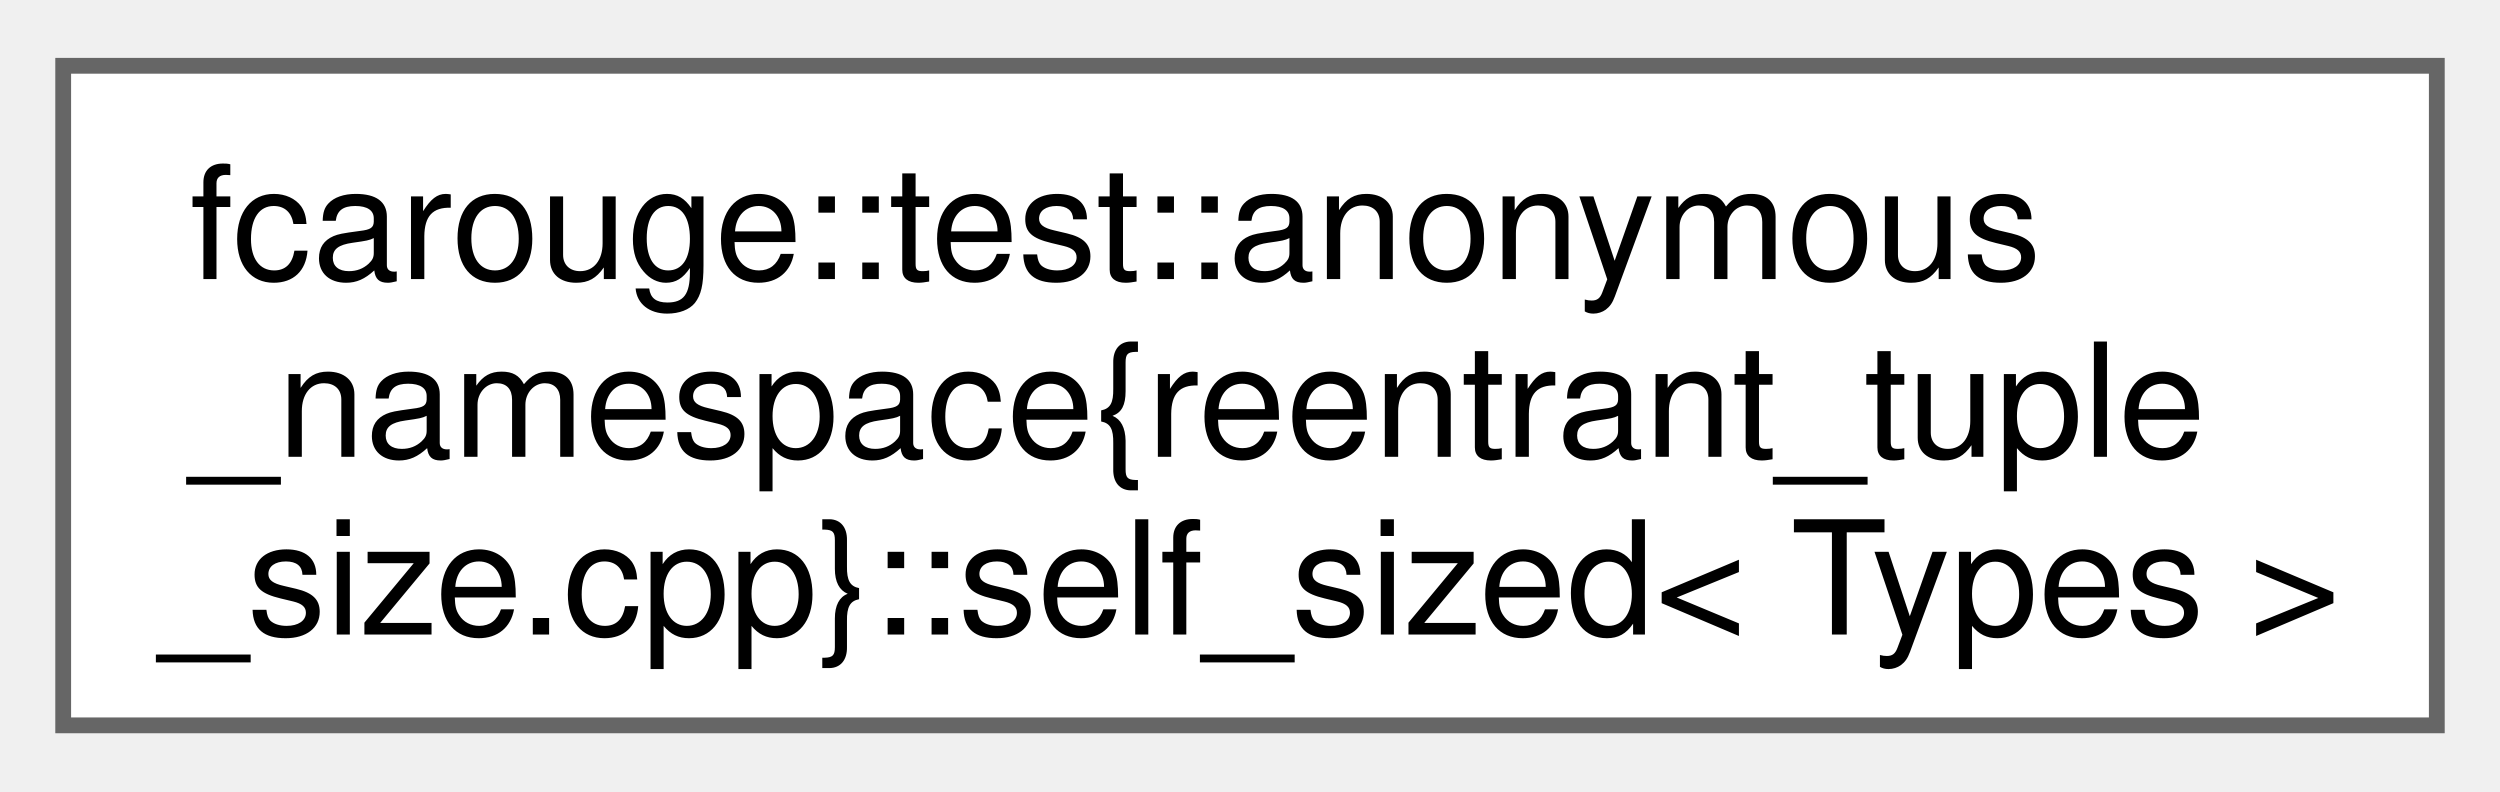
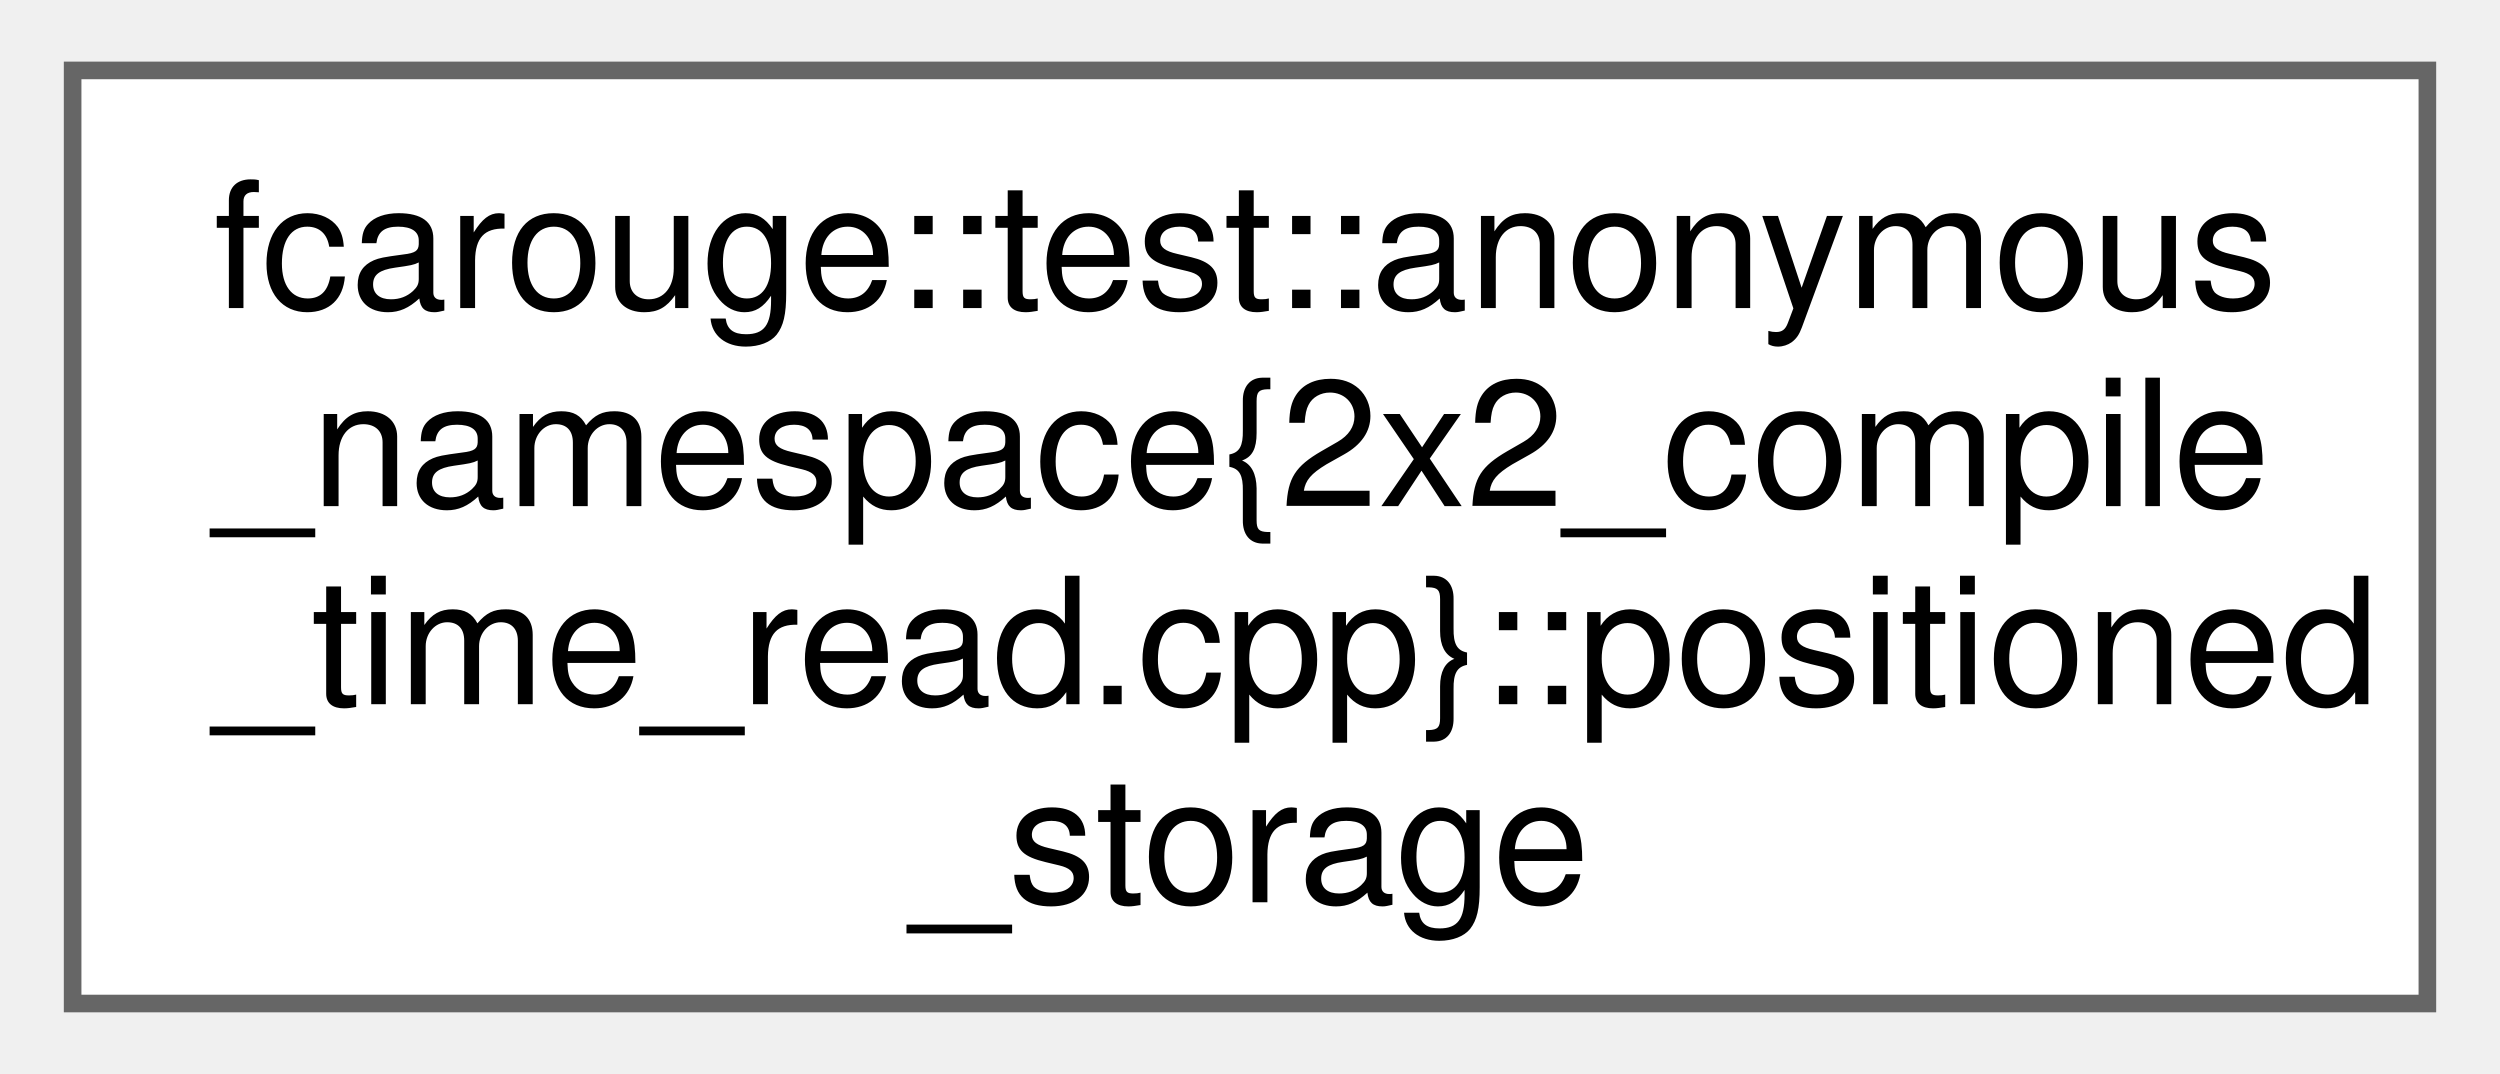
- <svg xmlns="http://www.w3.org/2000/svg" xmlns:xlink="http://www.w3.org/1999/xlink" width="158pt" height="50pt" viewBox="0.00 0.00 158.25 49.75">
-   <g id="graph0" class="graph" transform="scale(1 1) rotate(0) translate(4 45.75)">
+ <svg xmlns="http://www.w3.org/2000/svg" xmlns:xlink="http://www.w3.org/1999/xlink" width="142pt" height="61pt" viewBox="0.00 0.00 141.75 61.00">
+   <g id="graph0" class="graph" transform="scale(1 1) rotate(0) translate(4 57)">
    <g id="Node000000" class="node">
      <g id="a_Node000000">
-         <a xlink:href="structfcarouge_1_1test_1_1anonymous__namespace_02reentrant__tuple__size_8cpp_03_1_1self__sized.xhtml" target="_top" xlink:title=" ">
-           <polygon fill="white" stroke="#666666" points="150.25,-41.75 0,-41.75 0,0 150.25,0 150.25,-41.75" />
-           <text text-anchor="start" x="8" y="-28.25" font-family="Helvetica,sans-Serif" font-size="10.00">fcarouge::test::anonymous</text>
-           <text text-anchor="start" x="8" y="-17" font-family="Helvetica,sans-Serif" font-size="10.00">_namespace{reentrant_tuple</text>
-           <text text-anchor="middle" x="75.12" y="-5.75" font-family="Helvetica,sans-Serif" font-size="10.00">_size.cpp}::self_sized&lt; Types &gt;</text>
+         <a xlink:href="classfcarouge_1_1test_1_1anonymous__namespace_022x2__compile__time__read_8cpp_03_1_1positioned__storage.xhtml" target="_top" xlink:title="An underlying matrix counting the reads of its elements at a run-time position, as a storage whose ru...">
+           <polygon fill="white" stroke="#666666" points="133.75,-53 0,-53 0,0 133.75,0 133.75,-53" />
+           <text text-anchor="start" x="8" y="-39.5" font-family="Helvetica,sans-Serif" font-size="10.00">fcarouge::test::anonymous</text>
+           <text text-anchor="start" x="8" y="-28.25" font-family="Helvetica,sans-Serif" font-size="10.00">_namespace{2x2_compile</text>
+           <text text-anchor="start" x="8" y="-17" font-family="Helvetica,sans-Serif" font-size="10.00">_time_read.cpp}::positioned</text>
+           <text text-anchor="middle" x="66.88" y="-5.75" font-family="Helvetica,sans-Serif" font-size="10.00">_storage</text>
        </a>
      </g>
    </g>
  </g>
</svg>
